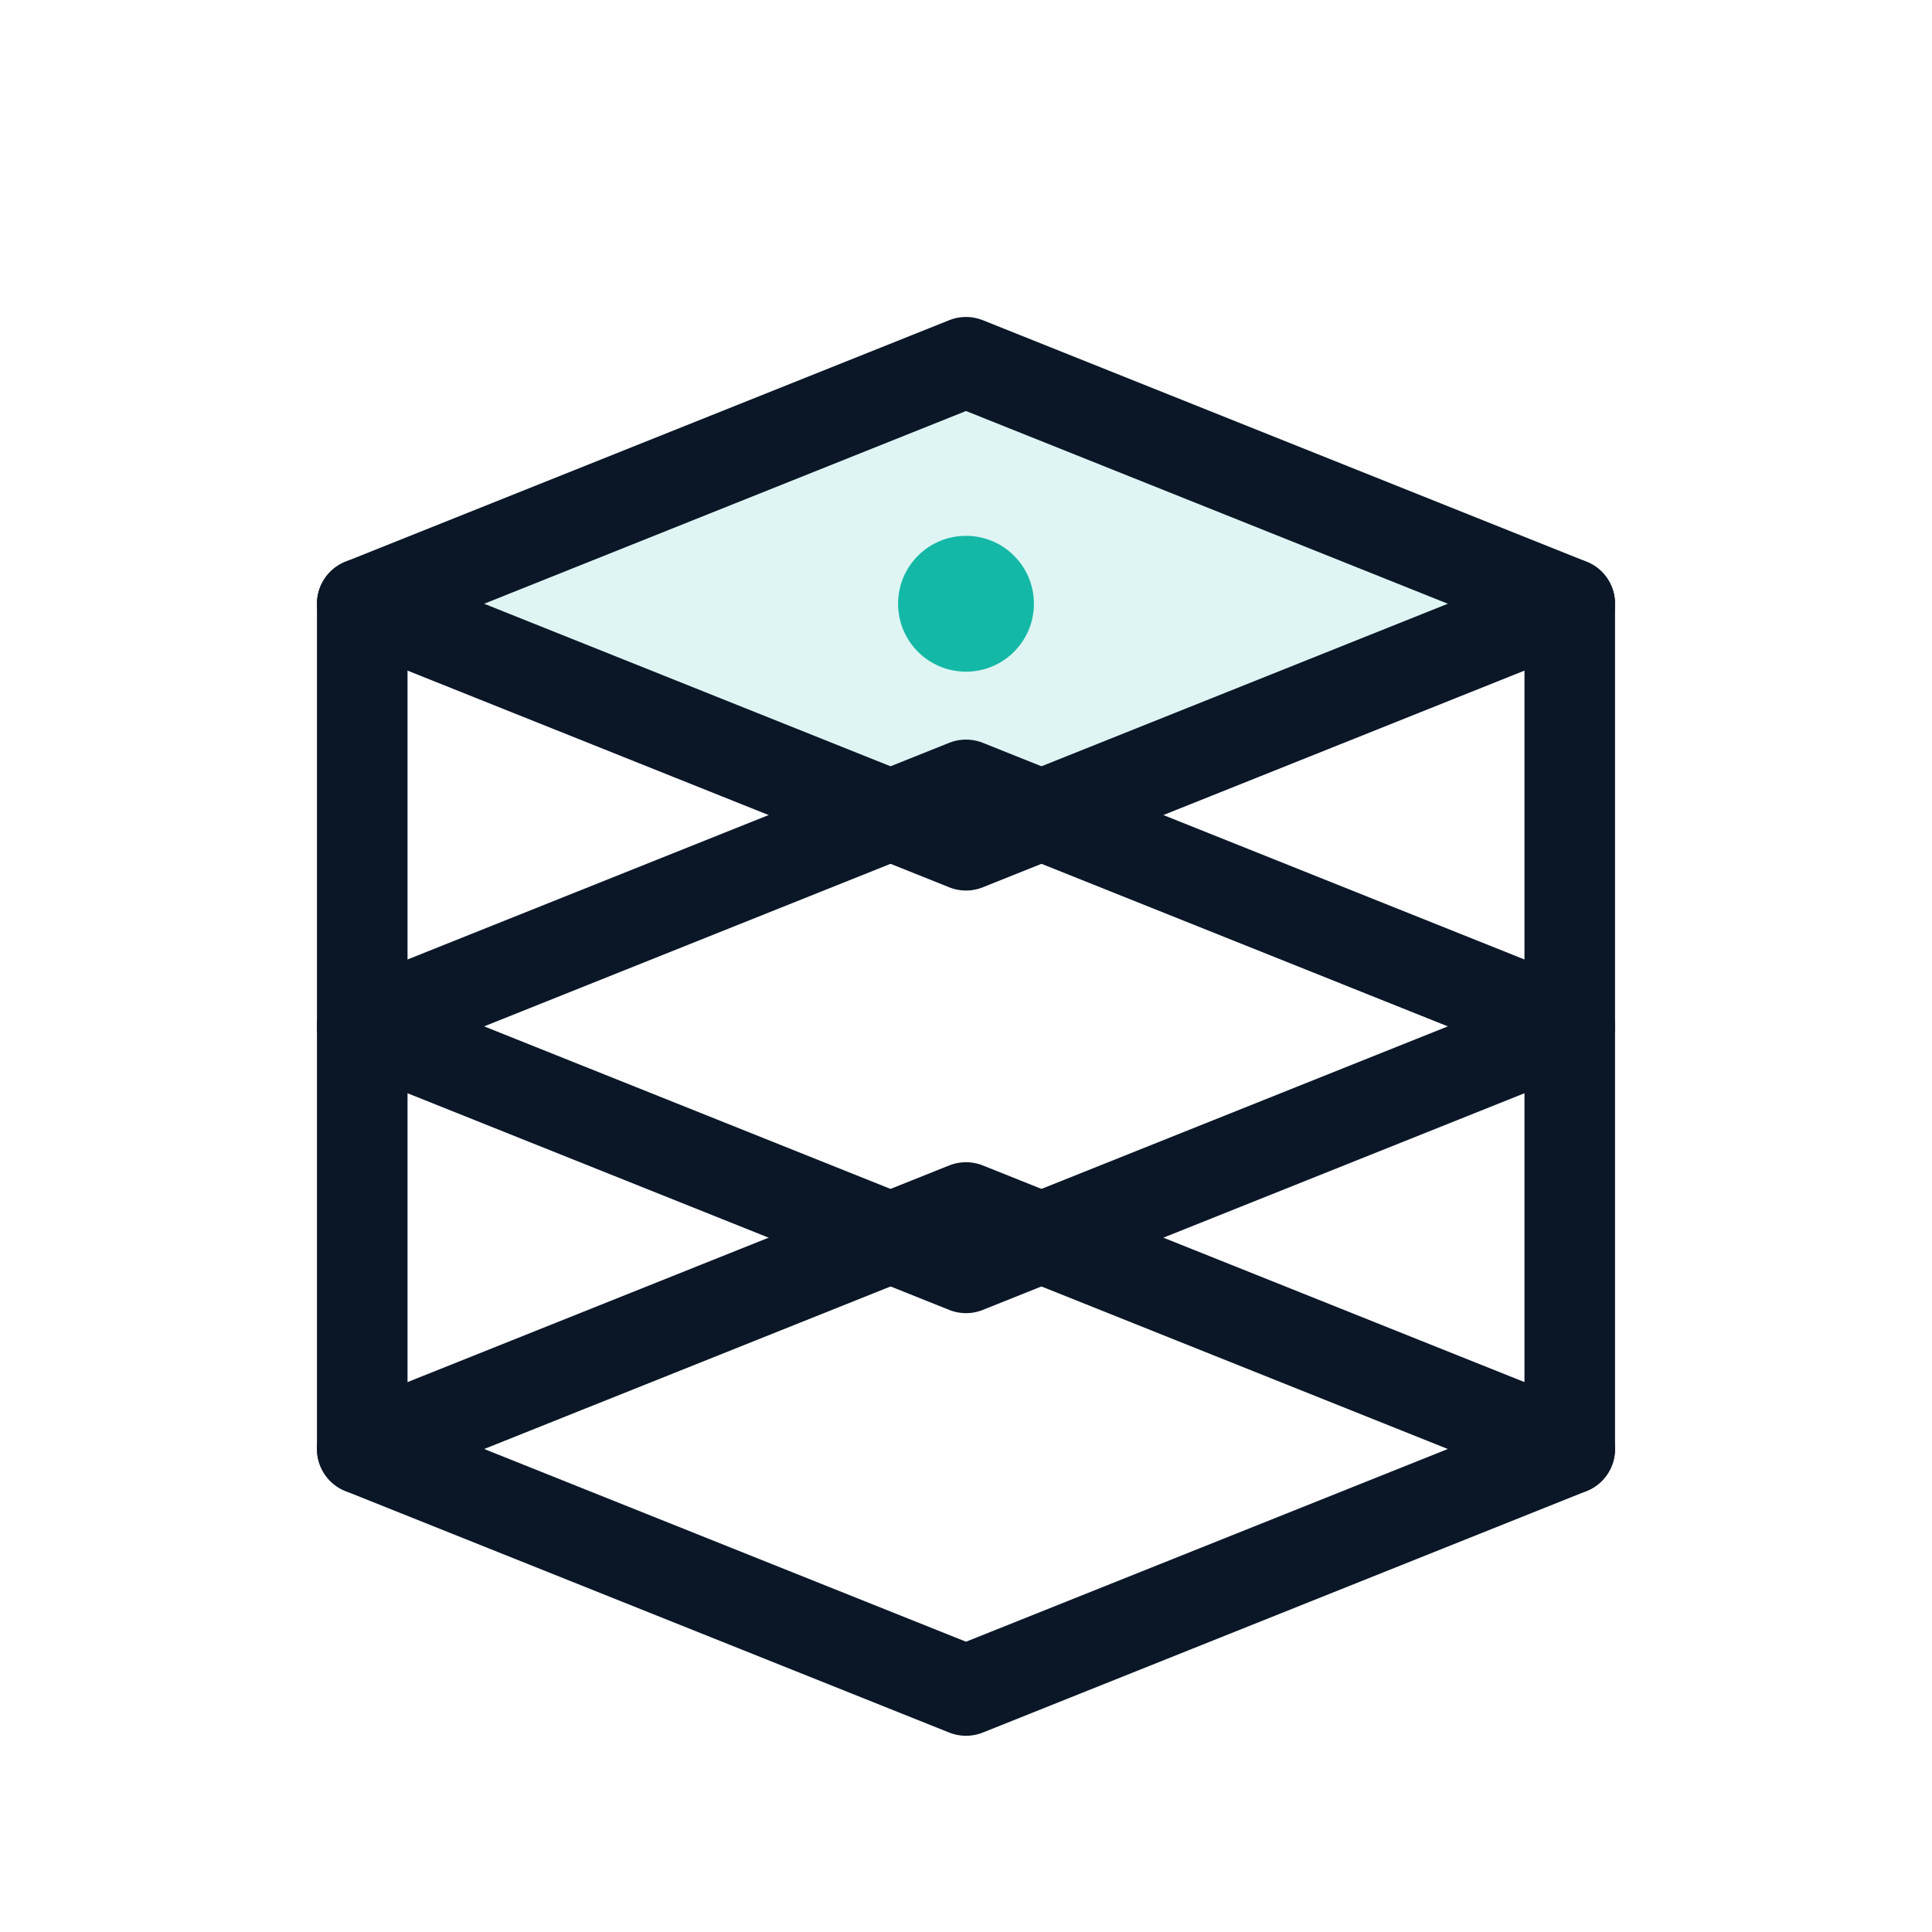
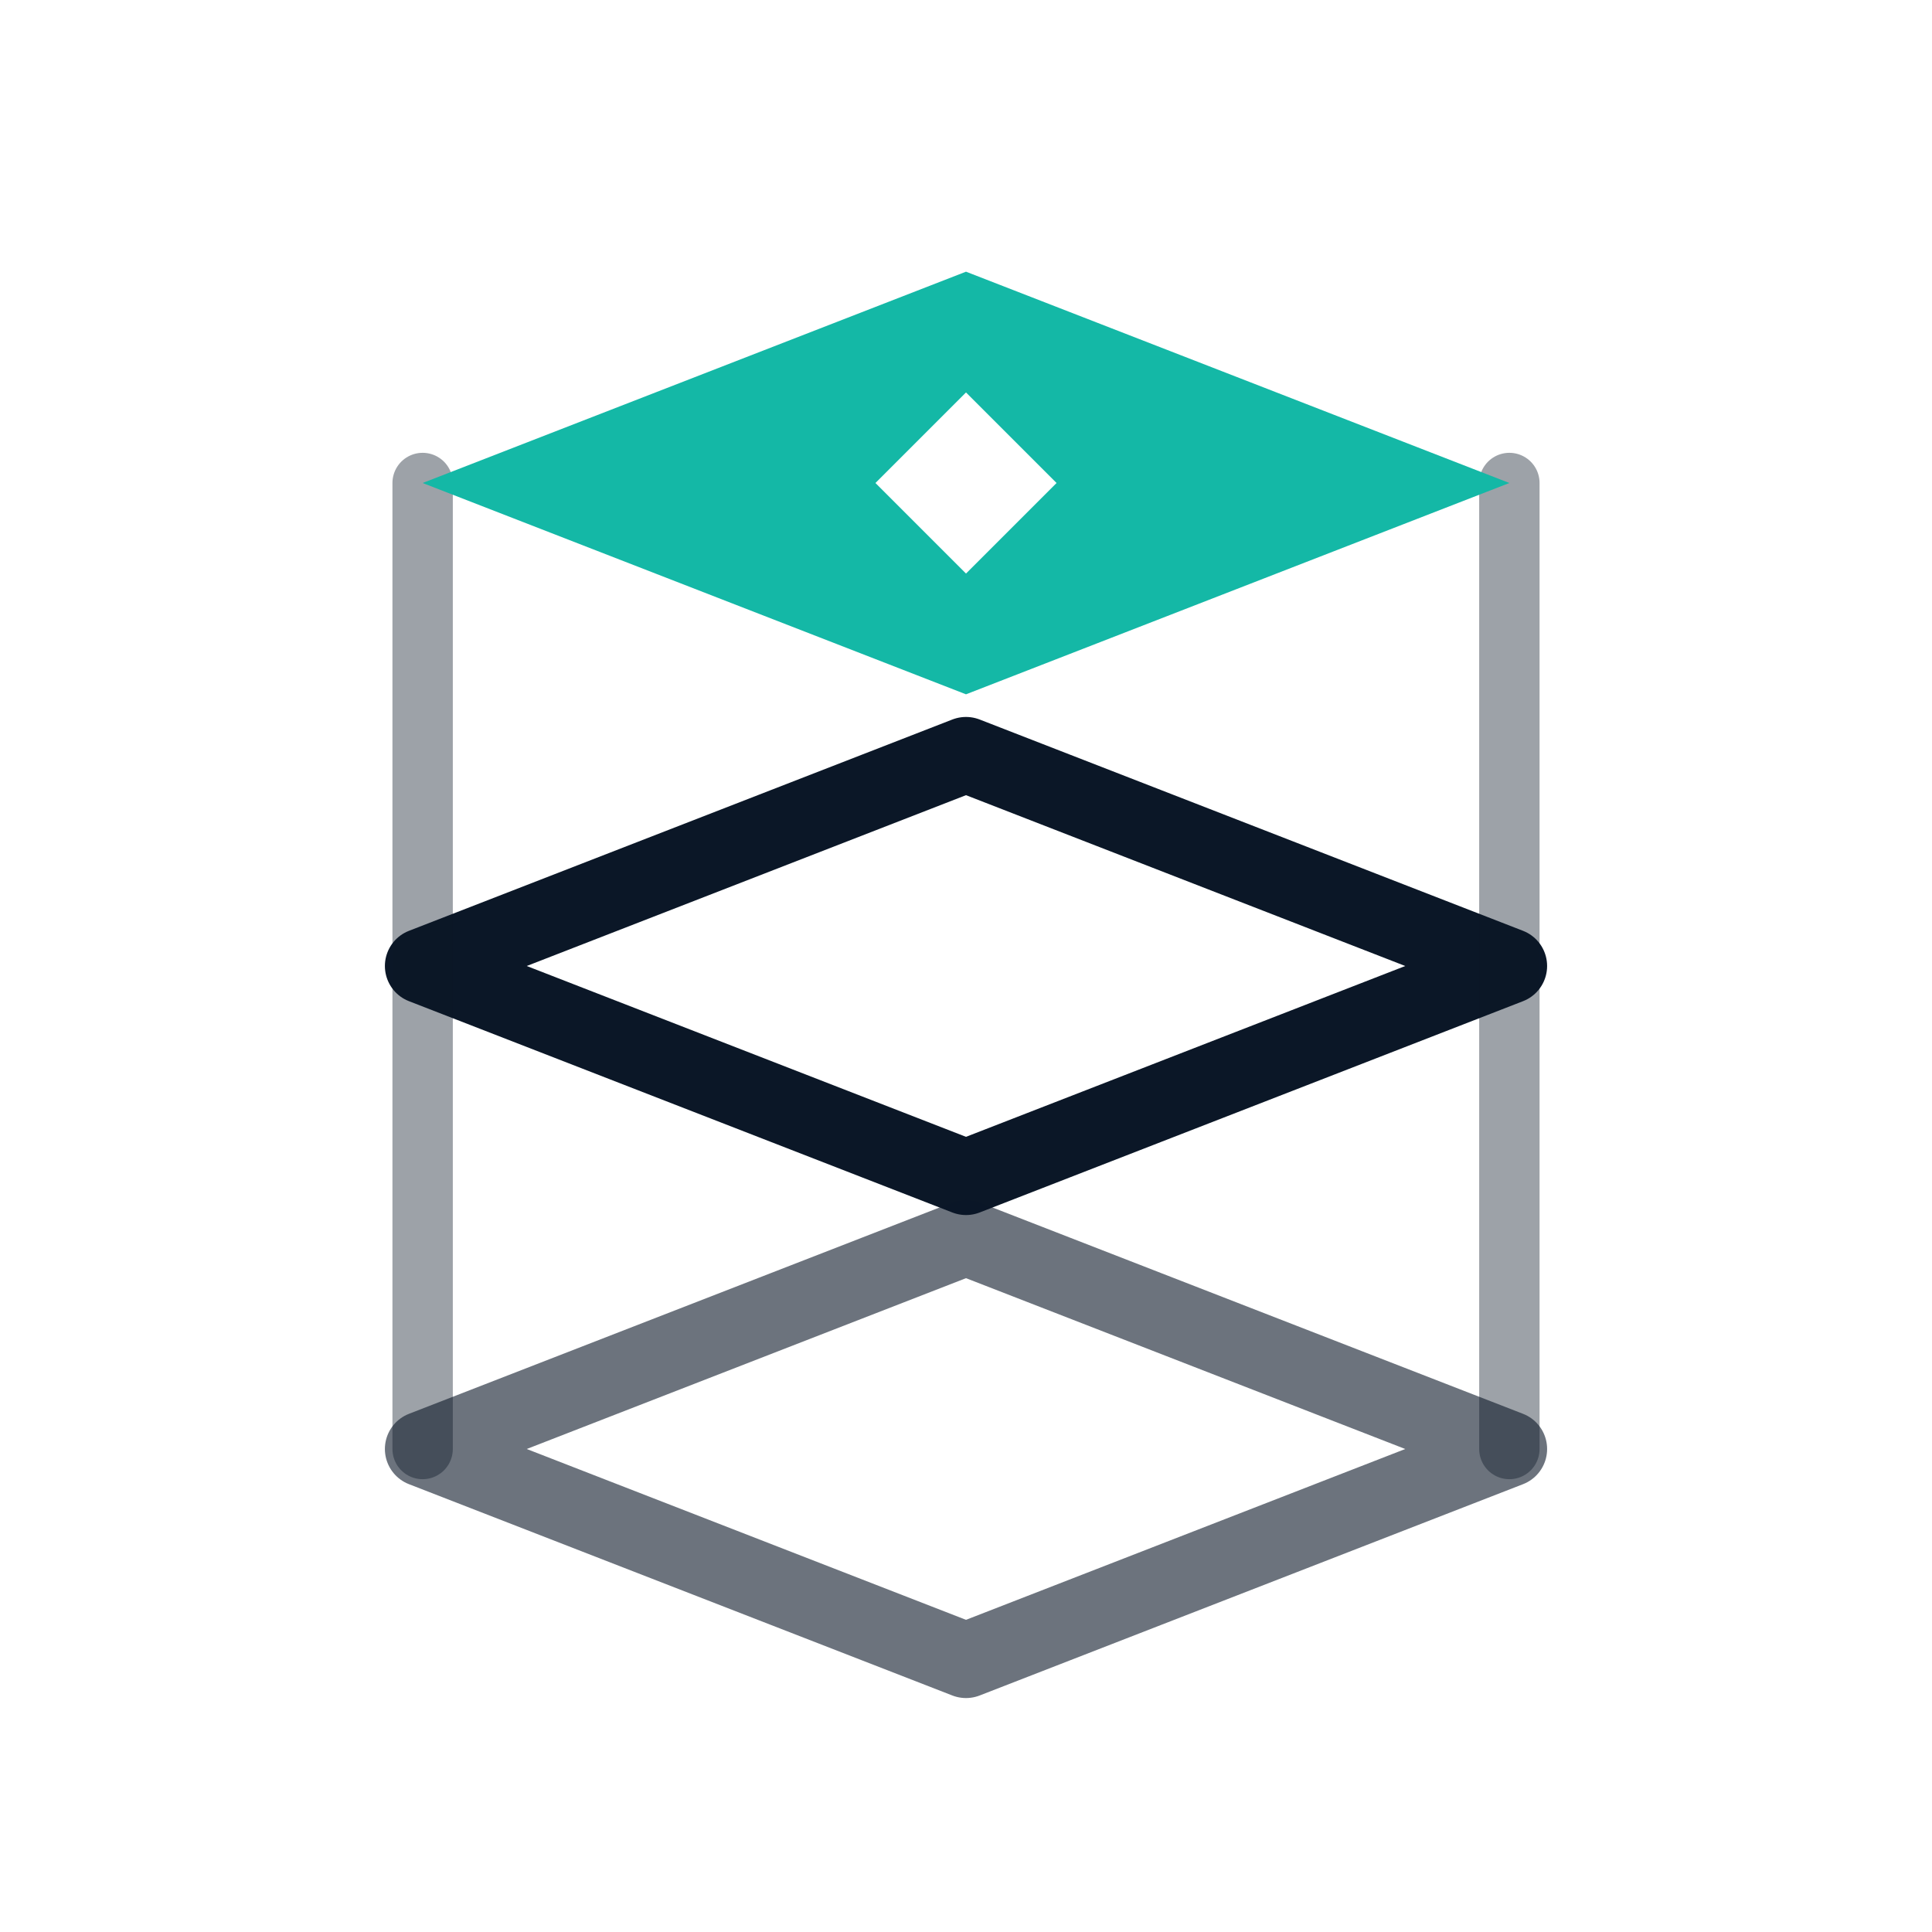
<svg xmlns="http://www.w3.org/2000/svg" viewBox="0 0 512 512" role="img" aria-labelledby="title">
-   <g color="#0B1727" fill="none" stroke="currentColor" stroke-width="24" stroke-linecap="round" stroke-linejoin="round">
-     <path d="M96 160 256 96 416 160 256 224Z" fill="#14B8A6" fill-opacity=".14" />
-     <path d="M96 272 256 208 416 272 256 336Z" />
-     <path d="M96 384 256 320 416 384 256 448Z" />
-     <path d="M96 160v112M416 160v112M96 272v112M416 272v112" />
+   <g fill="none" stroke="#0B1727" stroke-width="20" stroke-linecap="round" stroke-linejoin="round">
+     <path d="M112 256 256 200 400 256 256 312Z" />
+     <path d="M112 384 256 328 400 384 256 440Z" stroke-opacity=".6" />
+     <path d="M112 128v256M400 128v256" stroke-width="16" stroke-opacity=".4" />
  </g>
-   <circle cx="256" cy="160" r="18" fill="#14B8A6" />
+   <path d="M112 128 256 72 400 128 256 184ZM256 104 280 128 256 152 232 128Z" fill="#14B8A6" fill-rule="evenodd" />
</svg>
